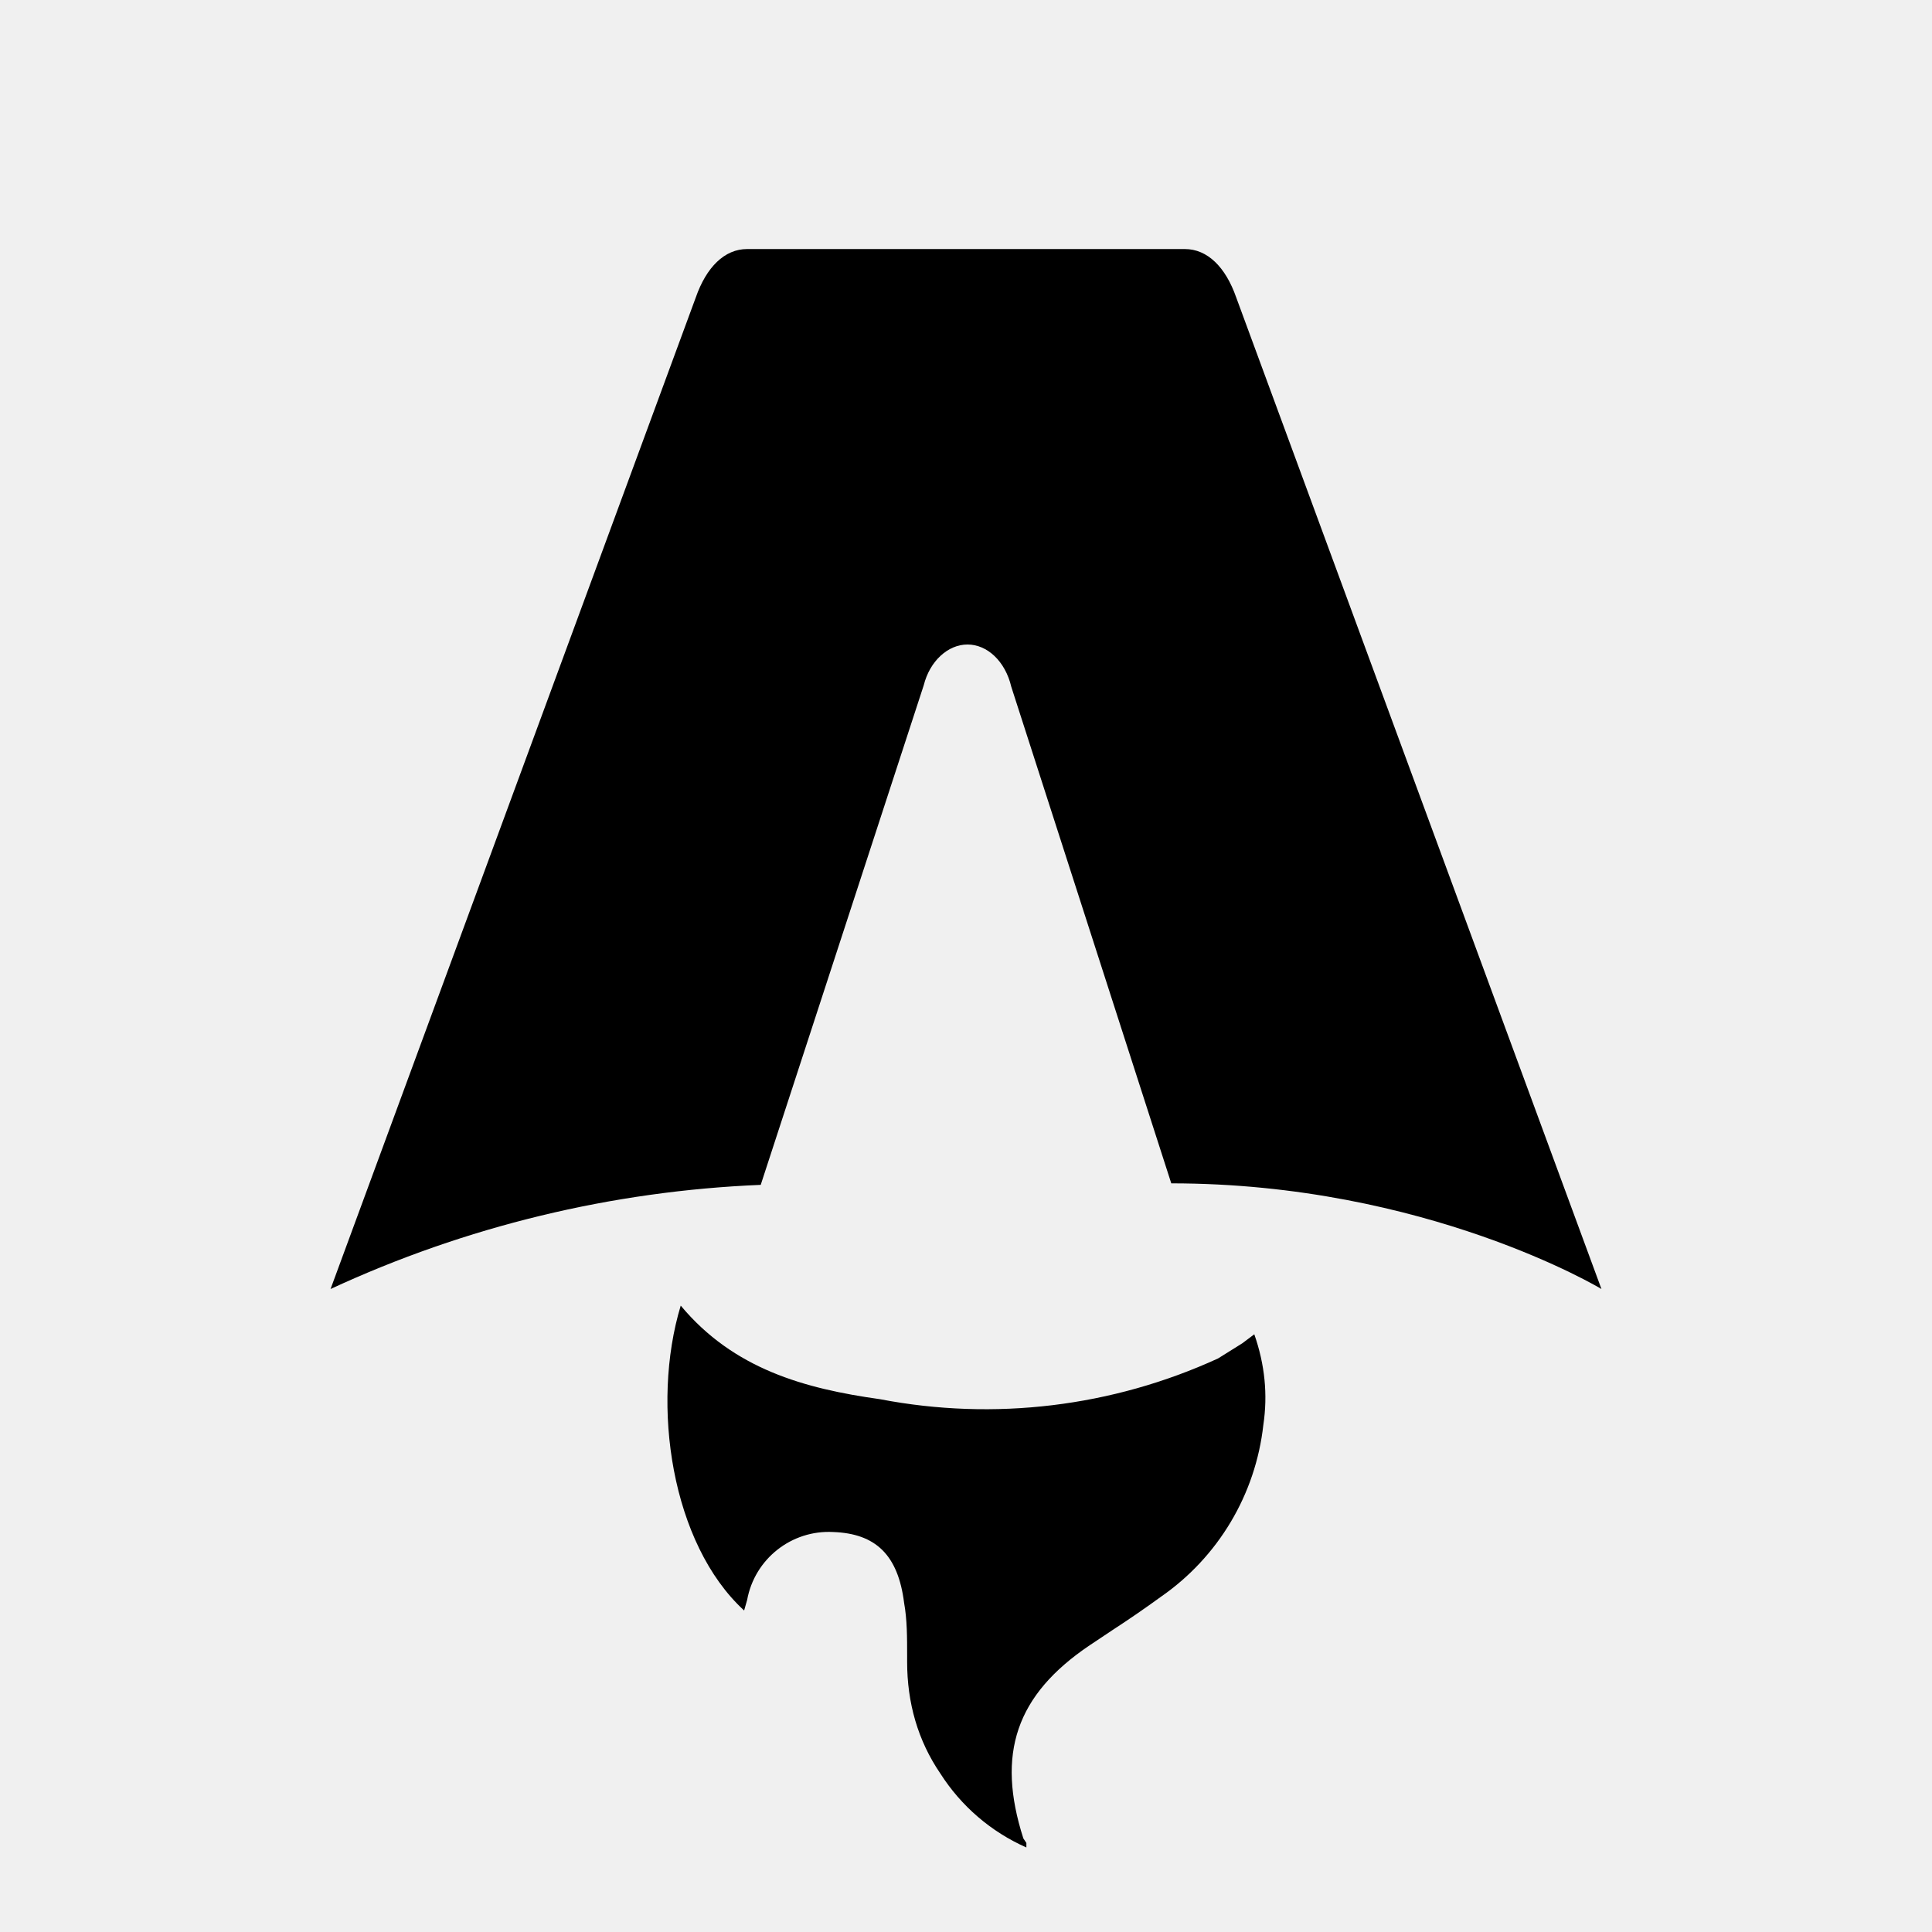
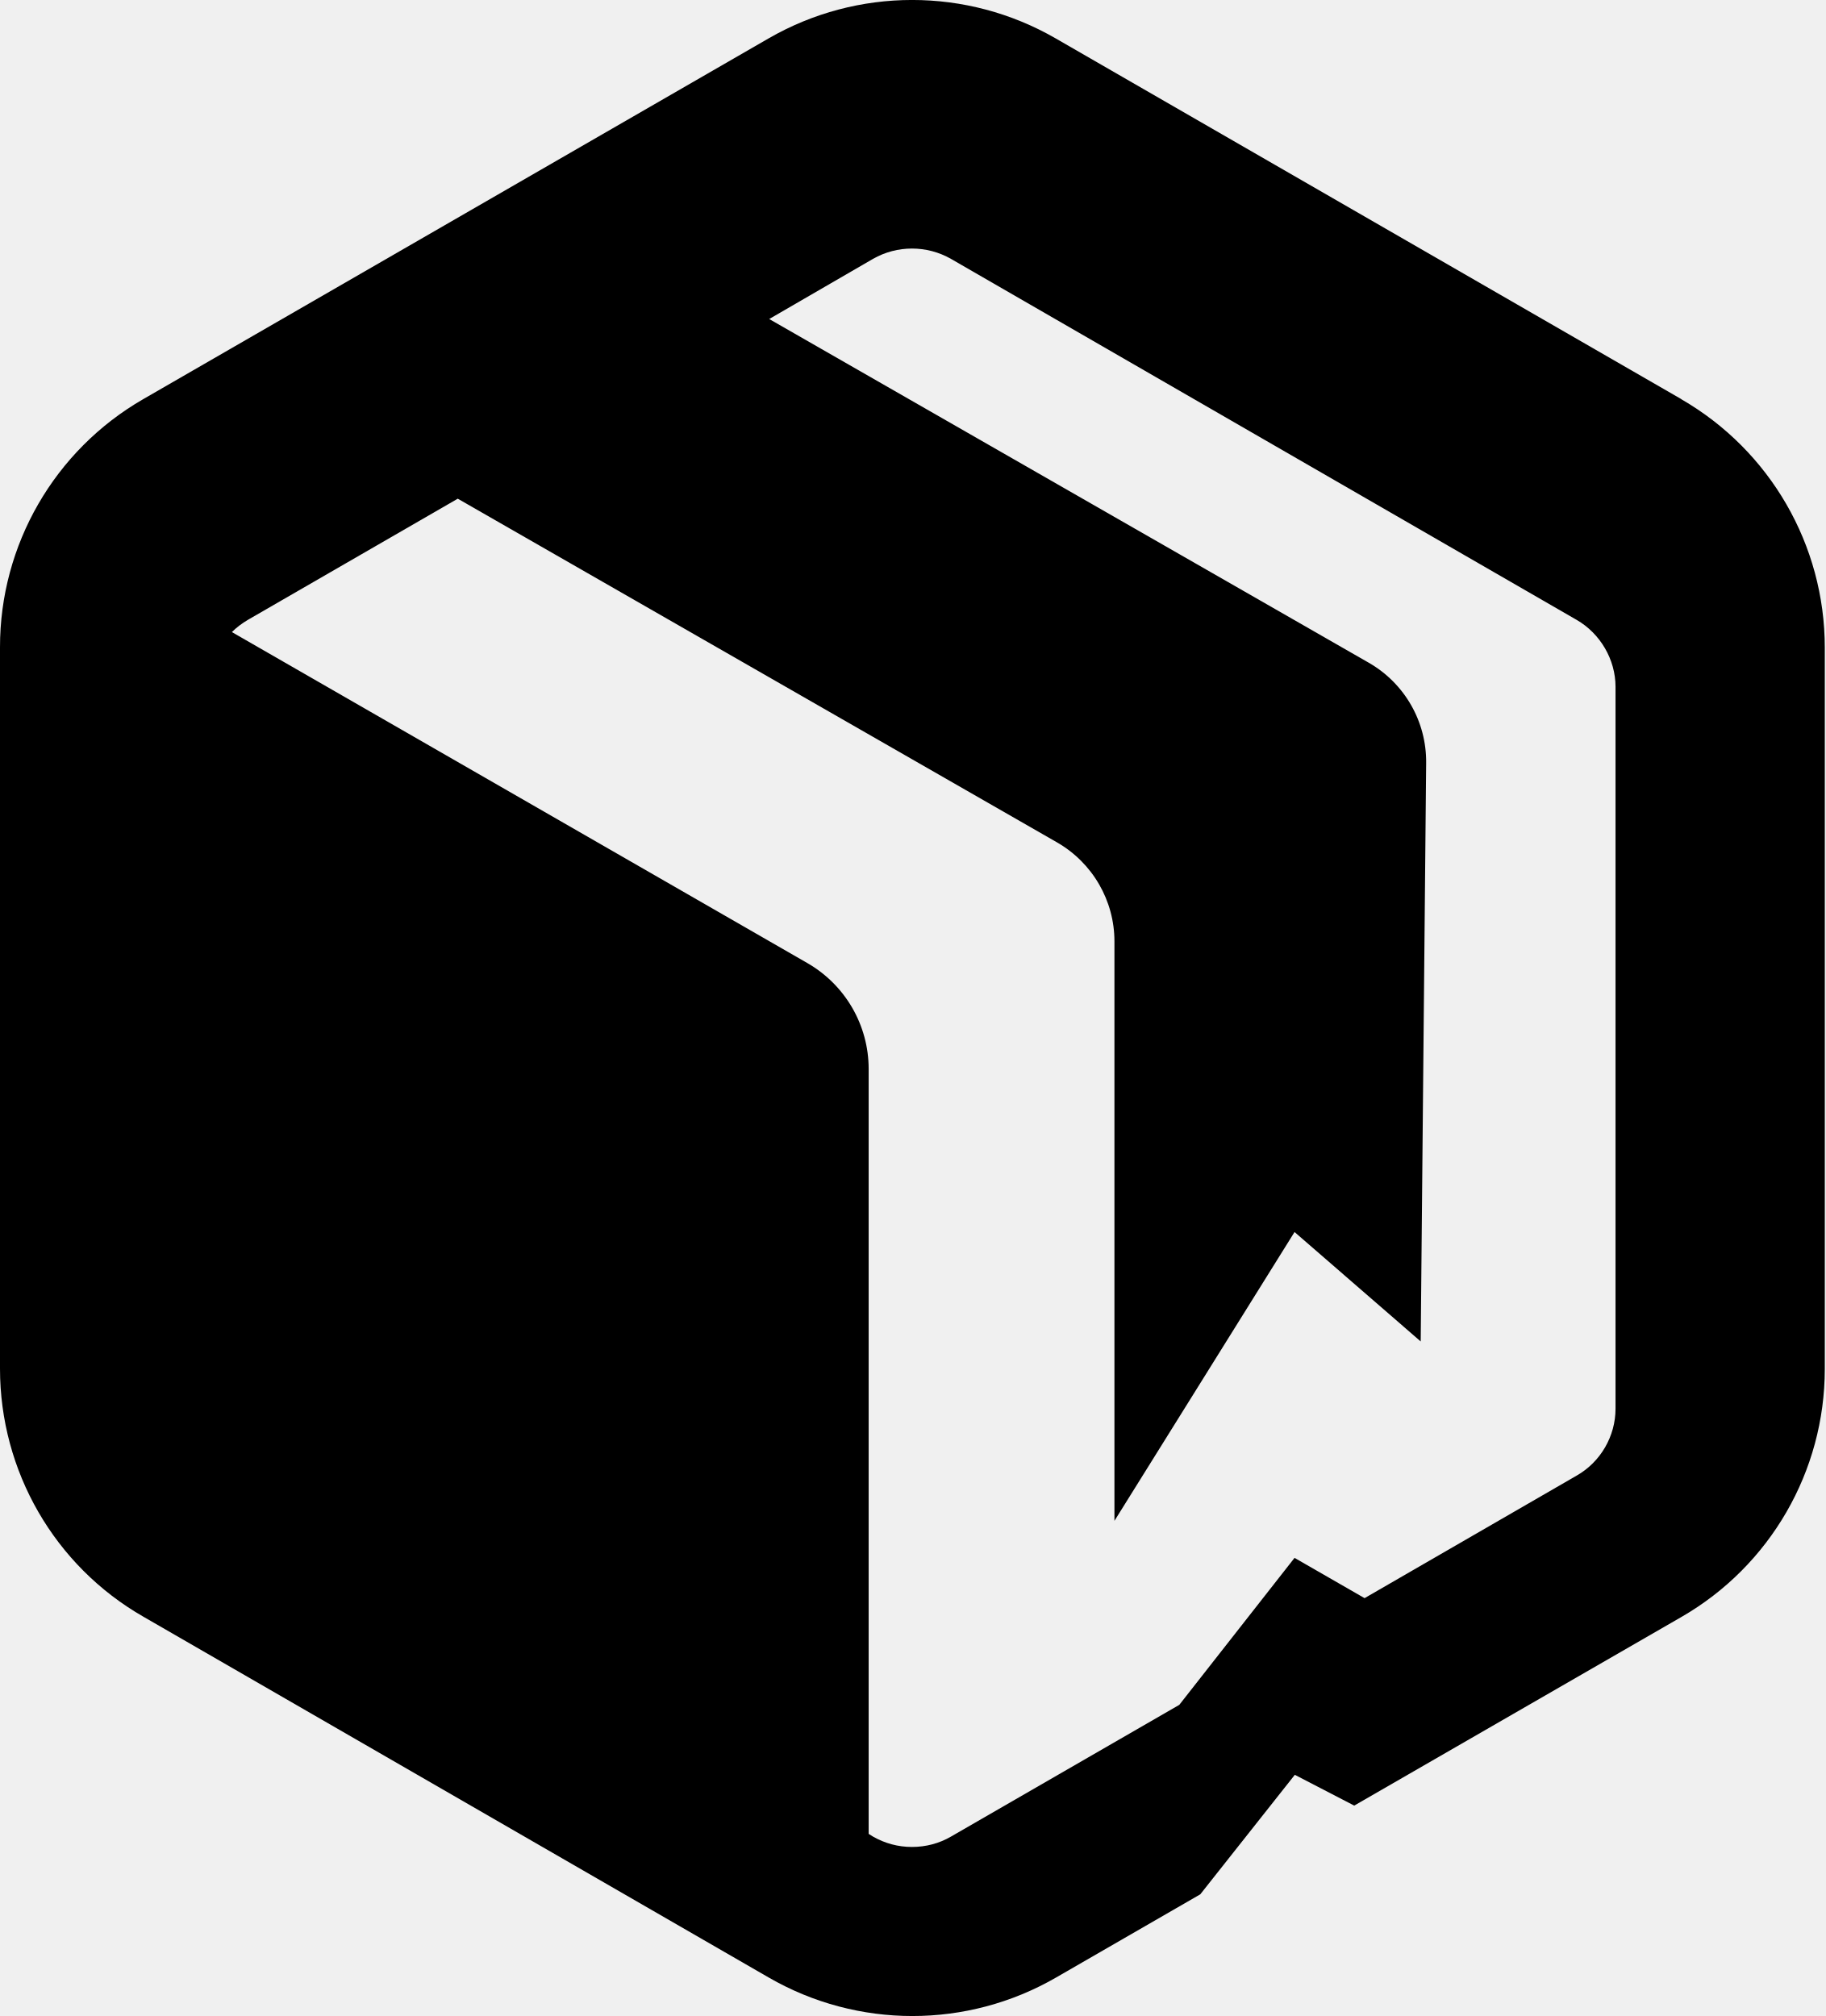
- <svg xmlns="http://www.w3.org/2000/svg" fill="none" viewBox="0 0 128 128">
-   <path d="M50.4 78.5a75.1 75.1 0 0 0-28.5 6.9l24.2-65.7c.7-2 1.9-3.2 3.4-3.2h29c1.5 0 2.7 1.2 3.4 3.2l24.2 65.7s-11.6-7-28.5-7L67 45.5c-.4-1.7-1.6-2.8-2.9-2.8-1.3 0-2.5 1.1-2.9 2.7L50.4 78.5Zm-1.1 28.2Zm-4.2-20.2c-2 6.6-.6 15.8 4.2 20.2a17.5 17.5 0 0 1 .2-.7 5.5 5.5 0 0 1 5.7-4.5c2.8.1 4.3 1.5 4.7 4.7.2 1.1.2 2.3.2 3.5v.4c0 2.7.7 5.2 2.2 7.4a13 13 0 0 0 5.7 4.9v-.3l-.2-.3c-1.8-5.6-.5-9.5 4.4-12.8l1.5-1a73 73 0 0 0 3.2-2.2 16 16 0 0 0 6.8-11.4c.3-2 .1-4-.6-6l-.8.6-1.6 1a37 37 0 0 1-22.4 2.7c-5-.7-9.7-2-13.2-6.2Z" />
+ <svg xmlns="http://www.w3.org/2000/svg" width="67" height="74" fill="none">
+   <path d="M61.7 14.648 38.74 1.408a10.542 10.542 0 0 0-10.53 0L5.26 14.649A10.501 10.501 0 0 0 0 23.761v26.478c0 3.757 2 7.234 5.26 9.103l22.96 13.25a10.542 10.542 0 0 0 10.53 0l5.3-3.058 3.47-4.387 2.18 1.13 12.01-6.925a10.506 10.506 0 0 0 5.26-9.103V23.771c0-3.767-2.01-7.234-5.26-9.113l-.01-.01Zm-2.41 37.06c0 1.01-.55 1.959-1.43 2.458l-7.78 4.496-2.57-1.478-4.23 5.395-8.38 4.836c-.43.25-.92.38-1.43.38-.51 0-.99-.13-1.43-.38l-.16-.1V39.238c0-1.608-.86-3.087-2.25-3.887L8.51 23.201c.17-.17.37-.32.59-.45l7.7-4.446 22 12.62c1.3.75 2.1 2.138 2.1 3.627v21.273l6.61-10.602 4.63 4.017.2-21.233a4.19 4.19 0 0 0-2.1-3.677L28.23 11.71l3.81-2.208a2.89 2.89 0 0 1 2.86 0l22.96 13.25c.87.5 1.43 1.458 1.43 2.458v26.498Z" fill="#fff" />
  <style>
        path { fill: #000; }
+         
        @media (prefers-color-scheme: dark) {
            path { fill: #FFF; }
        }
    </style>
</svg>
